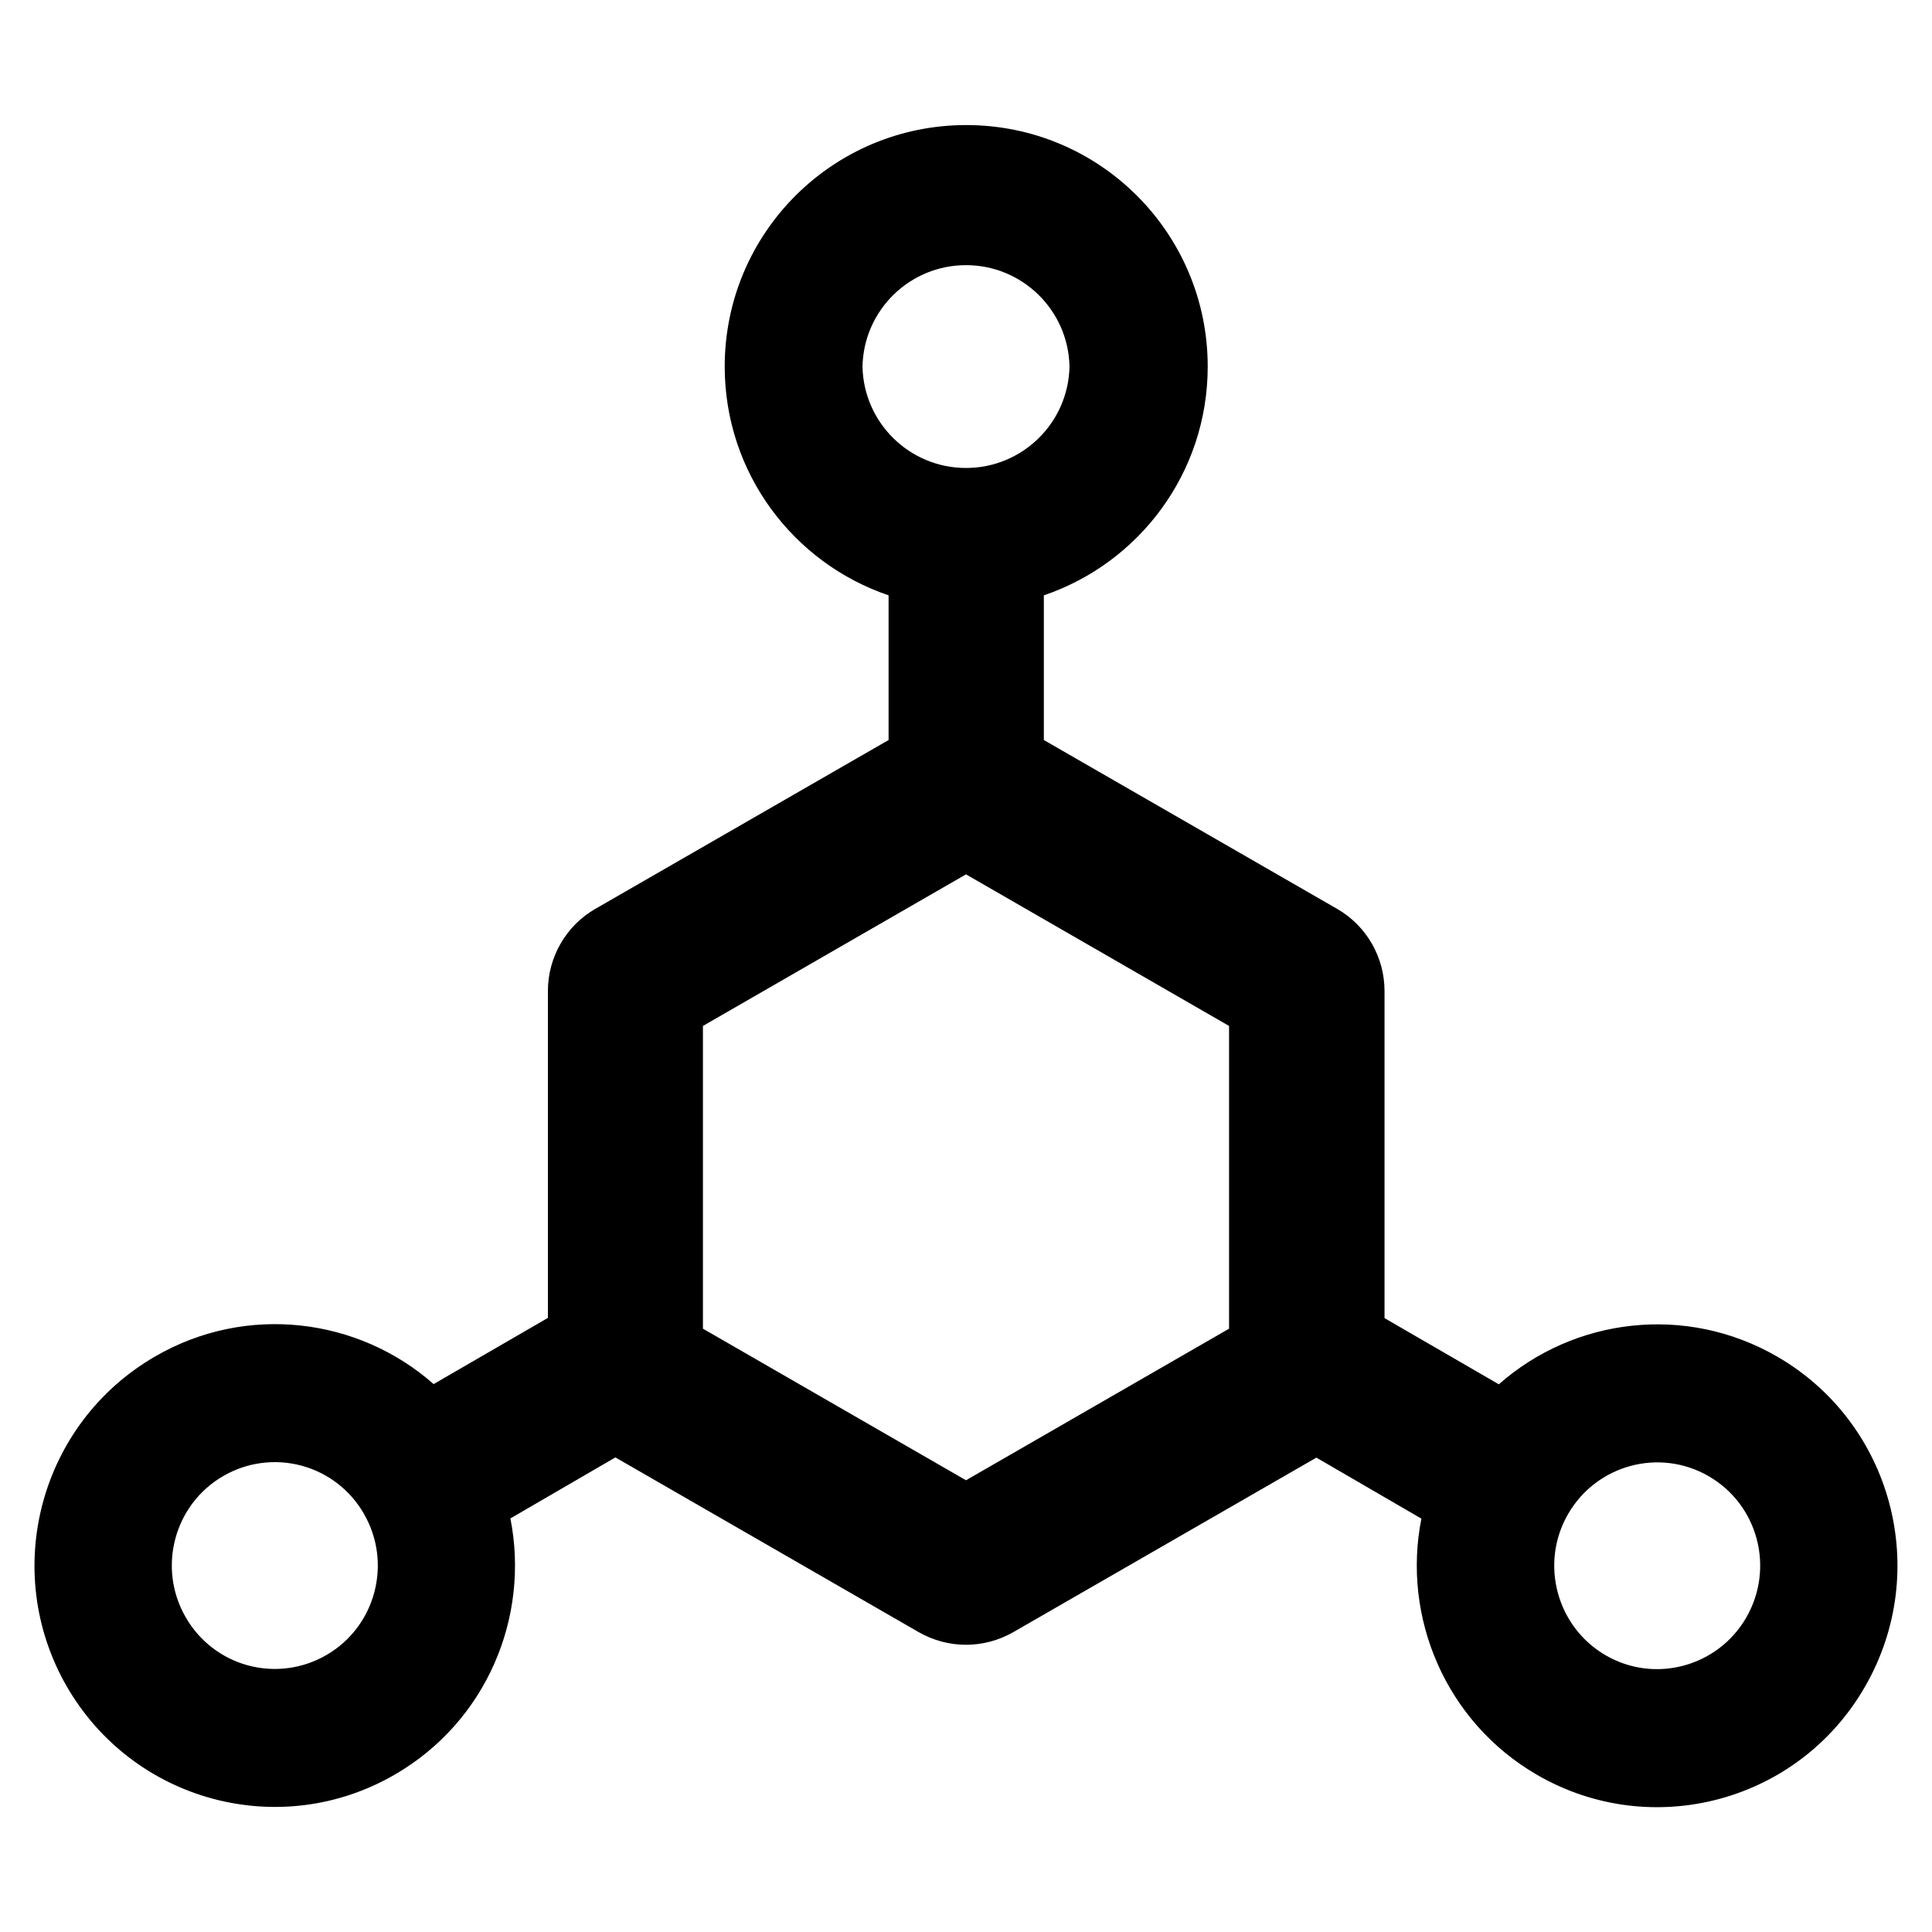
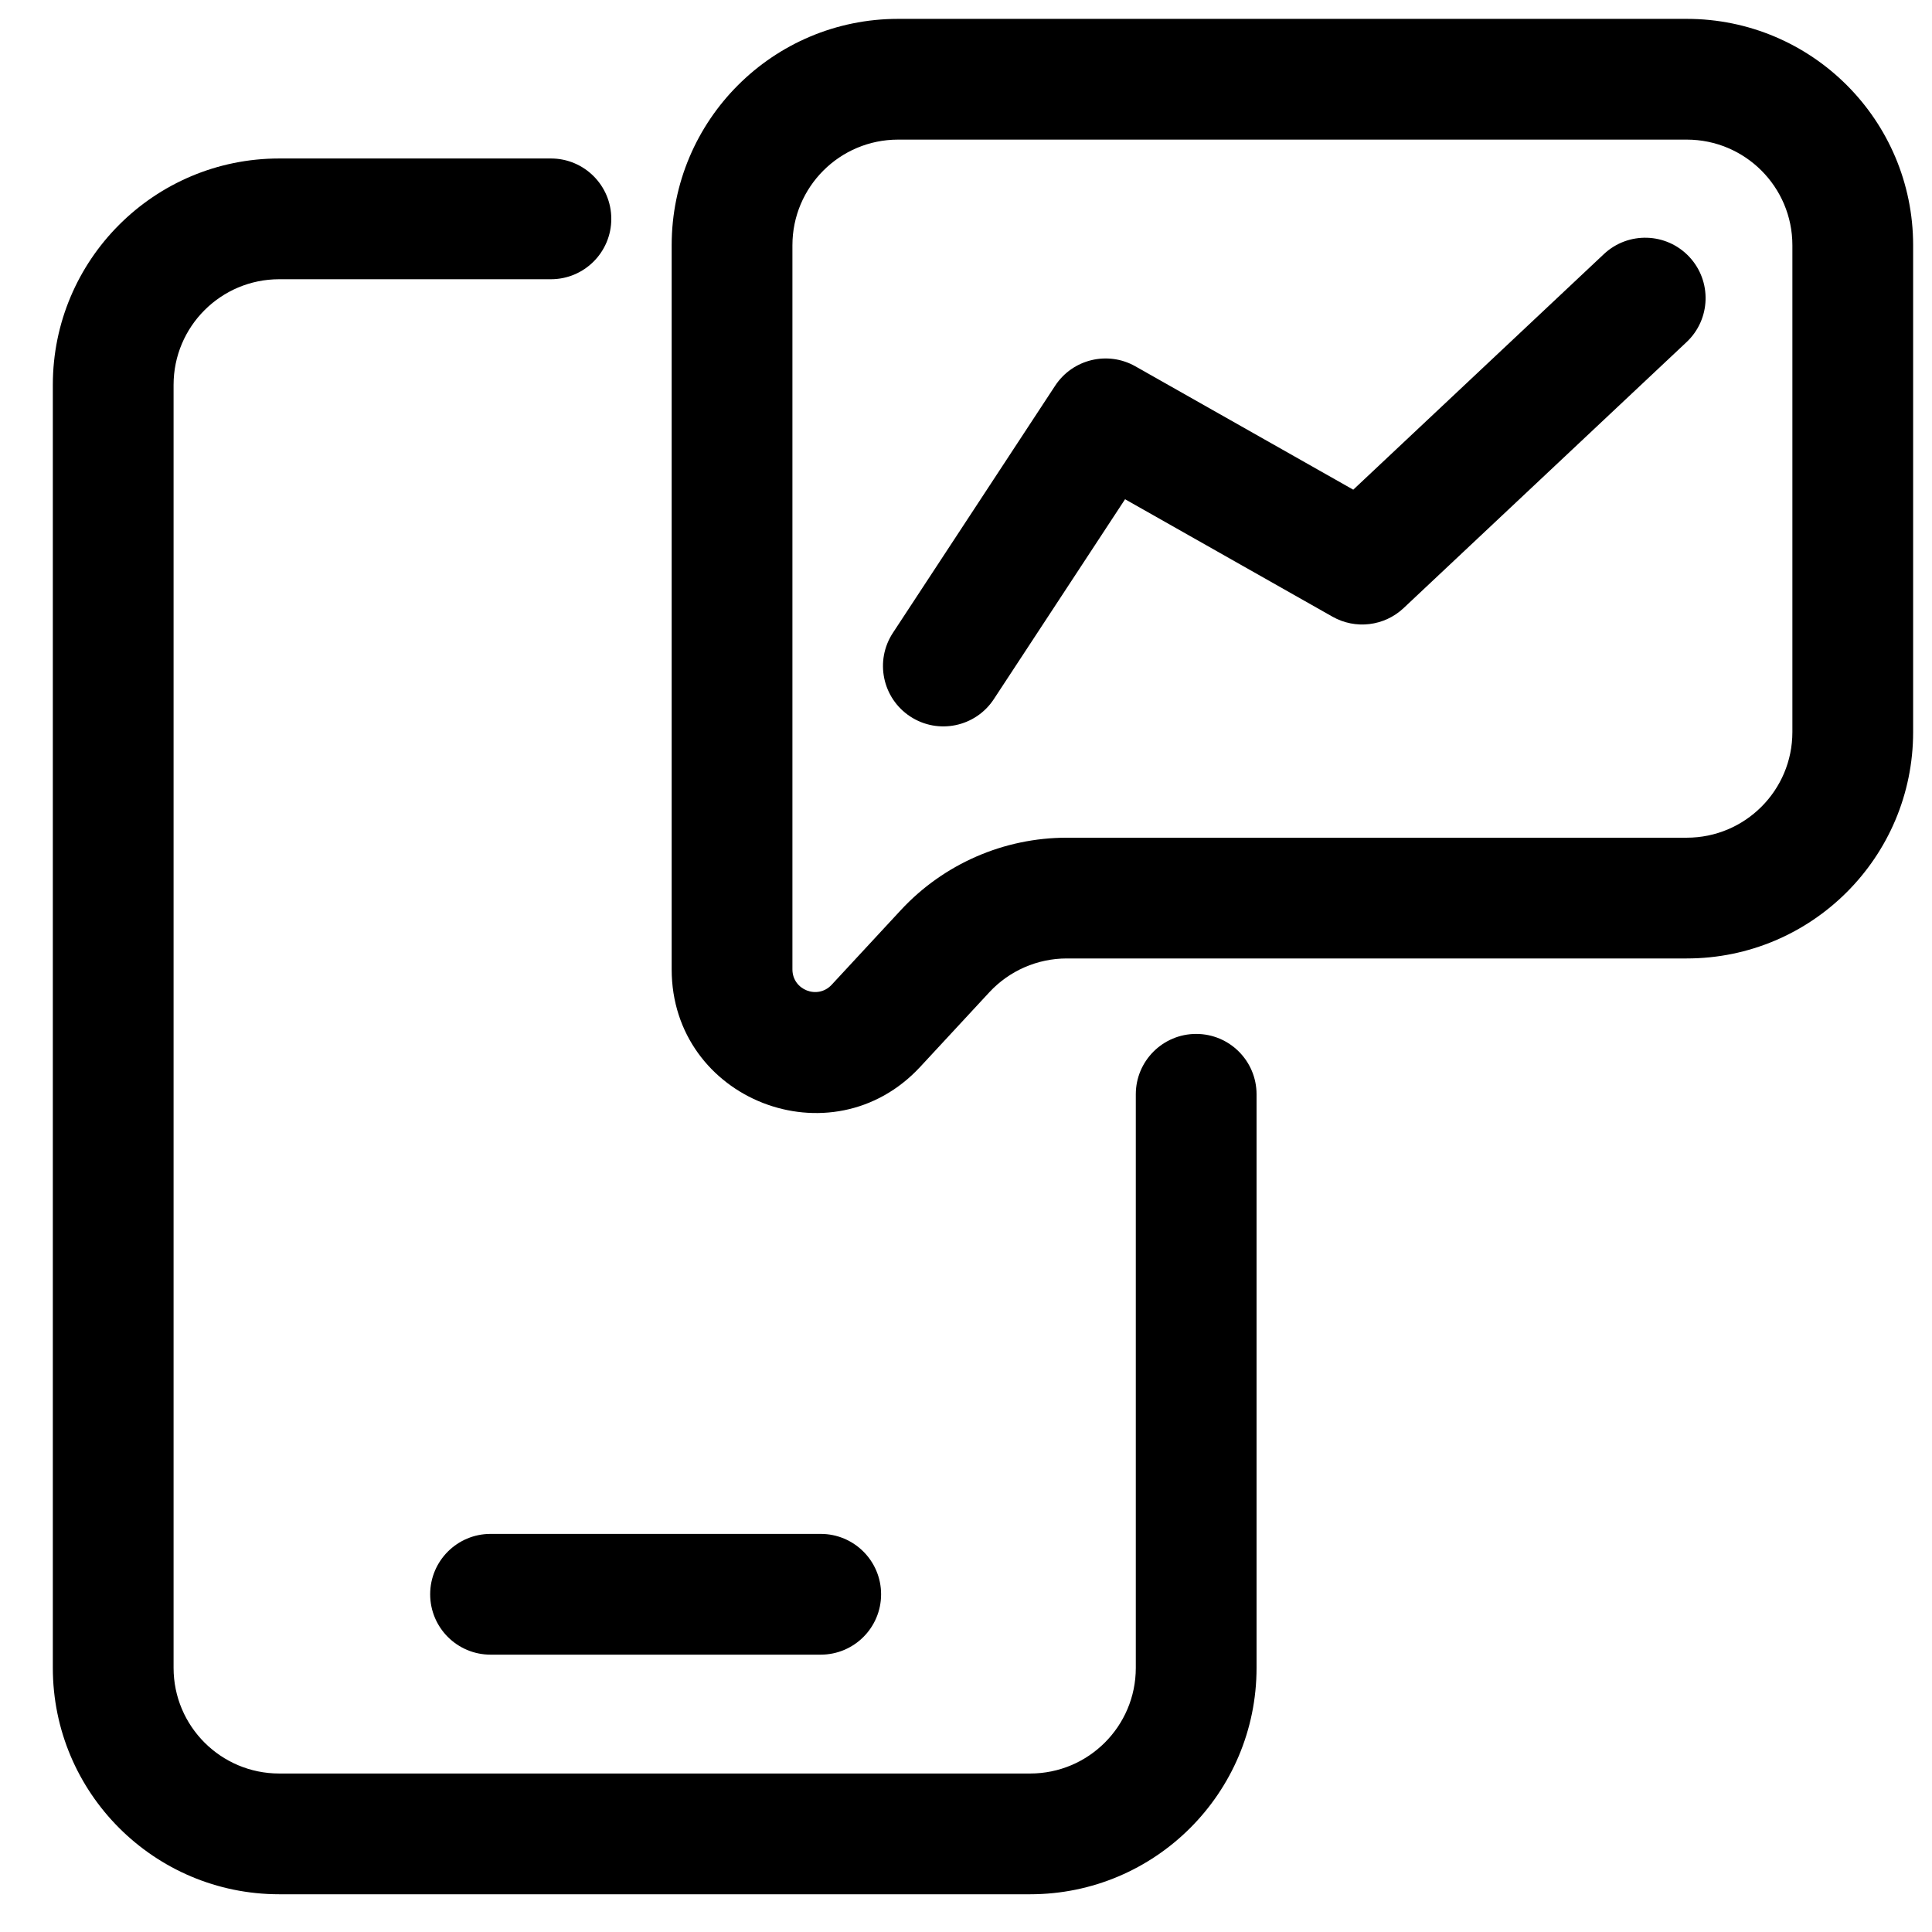
- <svg viewBox="64 64 896 896" focusable="false" class="" data-icon="deployment-unit" width="1em" height="1em" fill="currentColor" aria-hidden="true">
-   <path d="M888.3 693.2c-42.5-24.6-94.3-18-129.2 12.8l-53-30.7V523.6c0-15.7-8.4-30.3-22-38.1l-136-78.3v-67.1c44.2-15 76-56.8 76-106.1 0-61.9-50.1-112-112-112s-112 50.1-112 112c0 49.3 31.8 91.1 76 106.1v67.1l-136 78.3c-13.6 7.8-22 22.4-22 38.1v151.6l-53 30.7c-34.9-30.8-86.8-37.4-129.2-12.8-53.5 31-71.7 99.4-41 152.9 30.8 53.5 98.9 71.9 152.2 41 42.5-24.6 62.7-73 53.6-118.8l48.7-28.3 140.6 81c6.8 3.9 14.4 5.9 22 5.9s15.2-2 22-5.9L674.5 740l48.7 28.3c-9.1 45.7 11.2 94.2 53.6 118.8 53.3 30.9 121.5 12.6 152.2-41 30.8-53.6 12.6-122-40.7-152.9zm-673 138.4a47.6 47.6 0 0 1-65.2-17.6c-13.2-22.9-5.4-52.3 17.5-65.5a47.6 47.6 0 0 1 65.2 17.6c13.2 22.9 5.4 52.3-17.5 65.5zM522 463.8zM464 234a48.01 48.01 0 0 1 96 0 48.01 48.01 0 0 1-96 0zm170 446.2l-122 70.3-122-70.3V539.8l122-70.3 122 70.3v140.4zm239.9 133.9c-13.2 22.9-42.4 30.8-65.2 17.6-22.8-13.2-30.7-42.6-17.5-65.5s42.4-30.8 65.2-17.6c22.9 13.2 30.7 42.5 17.5 65.5z" />
+ <svg xmlns="http://www.w3.org/2000/svg" width="512" height="512" viewBox="0 0 512 512" fill="none">
+   <path fill-rule="evenodd" clip-rule="evenodd" d="M178 65C178 31.863 204.863 5 238 5H447C480.137 5 507 31.863 507 65V194C507 227.137 480.137 254 447 254H282.714C274.918 254 267.475 257.25 262.176 262.968L243.873 282.72C220.385 308.067 178 291.448 178 256.892V65ZM238 37C222.536 37 210 49.536 210 65V256.892C210 262.348 216.692 264.972 220.401 260.97L238.704 241.218C250.059 228.965 266.008 222 282.714 222H447C462.464 222 475 209.464 475 194V65C475 49.536 462.464 37 447 37H238ZM74 74C58.536 74 46 86.536 46 102V442C46 457.464 58.536 470 74 470H273C288.464 470 301 457.464 301 442V290C301 281.163 308.163 274 317 274C325.837 274 333 281.163 333 290V442C333 475.137 306.137 502 273 502H74C40.863 502 14 475.137 14 442V102C14 68.863 40.863 42 74 42H146C154.837 42 162 49.163 162 58C162 66.837 154.837 74 146 74H74ZM447.658 68.041C453.71 74.48 453.397 84.606 446.959 90.658L371.959 161.158C366.852 165.958 359.216 166.876 353.117 163.423L298.154 132.304L263.375 185.281C258.526 192.668 248.606 194.725 241.219 189.875C233.832 185.026 231.775 175.106 236.625 167.719L279.625 102.219C284.25 95.173 293.549 92.924 300.883 97.077L358.628 129.771L425.041 67.342C431.48 61.29 441.606 61.603 447.658 68.041ZM114 422.5C114 413.663 121.163 406.5 130 406.5H217.5C226.337 406.5 233.5 413.663 233.5 422.5C233.5 431.337 226.337 438.5 217.5 438.5H130C121.163 438.5 114 431.337 114 422.5Z" fill="black" />
</svg>
